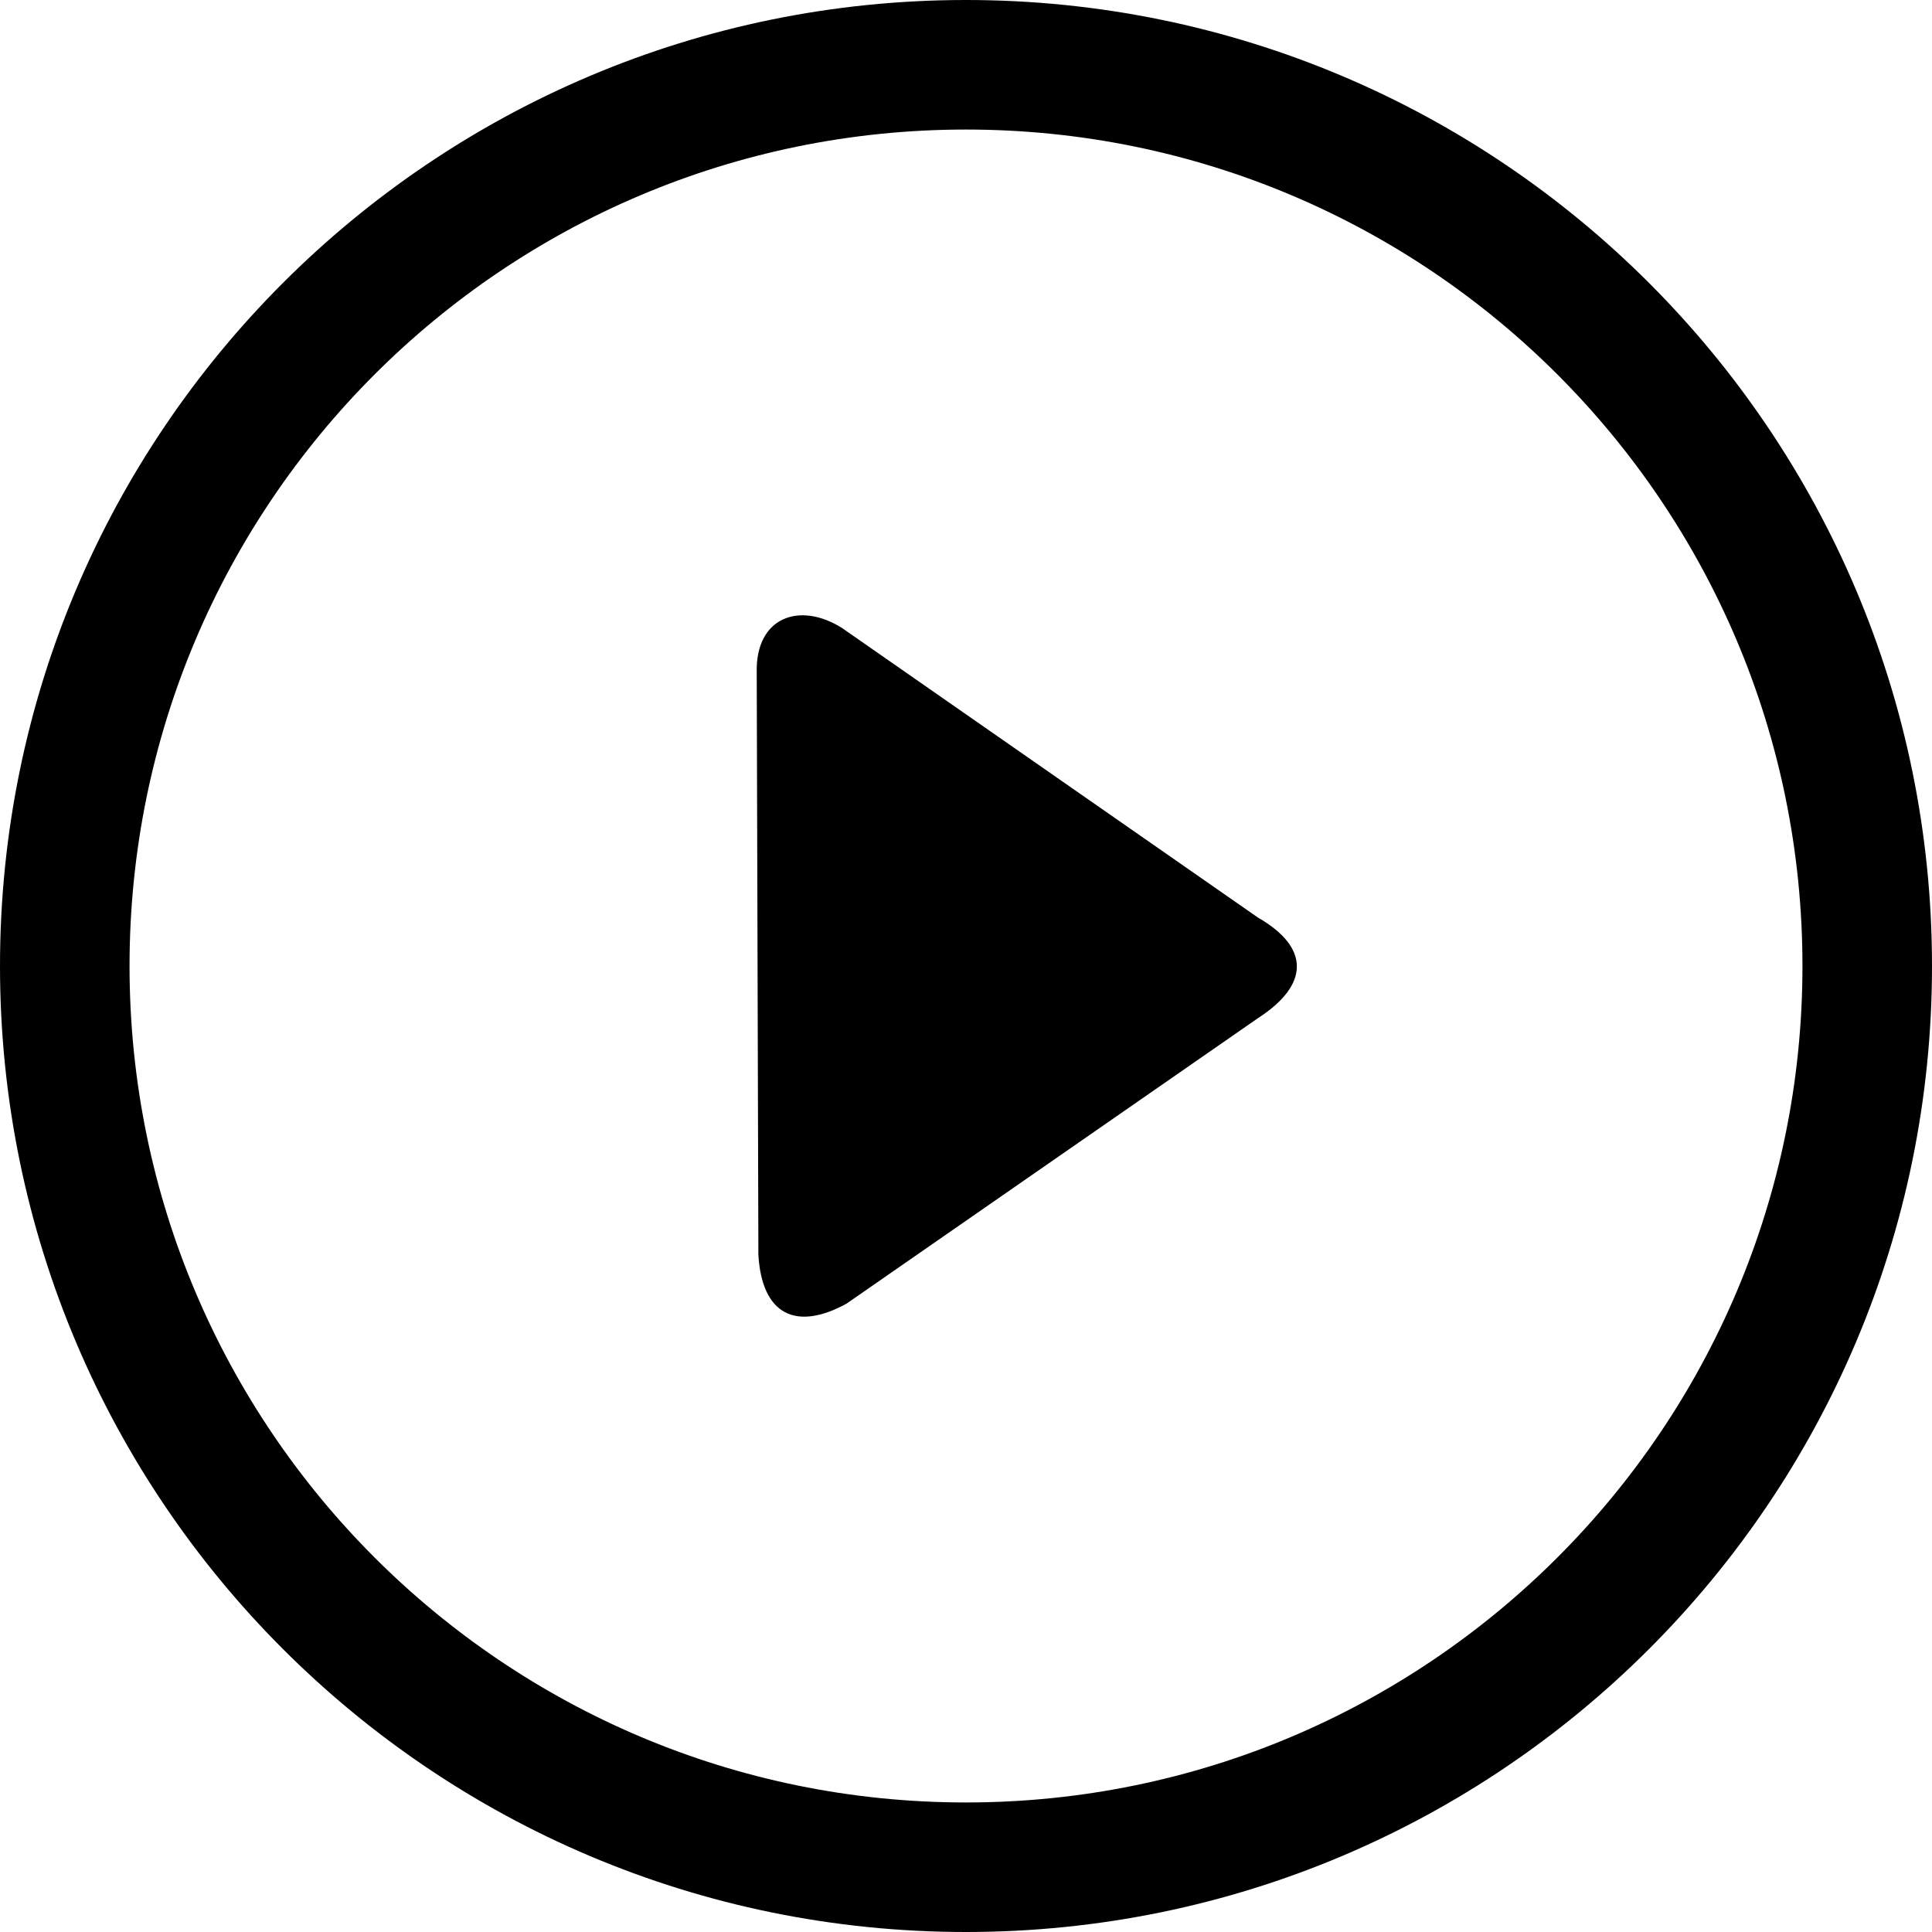
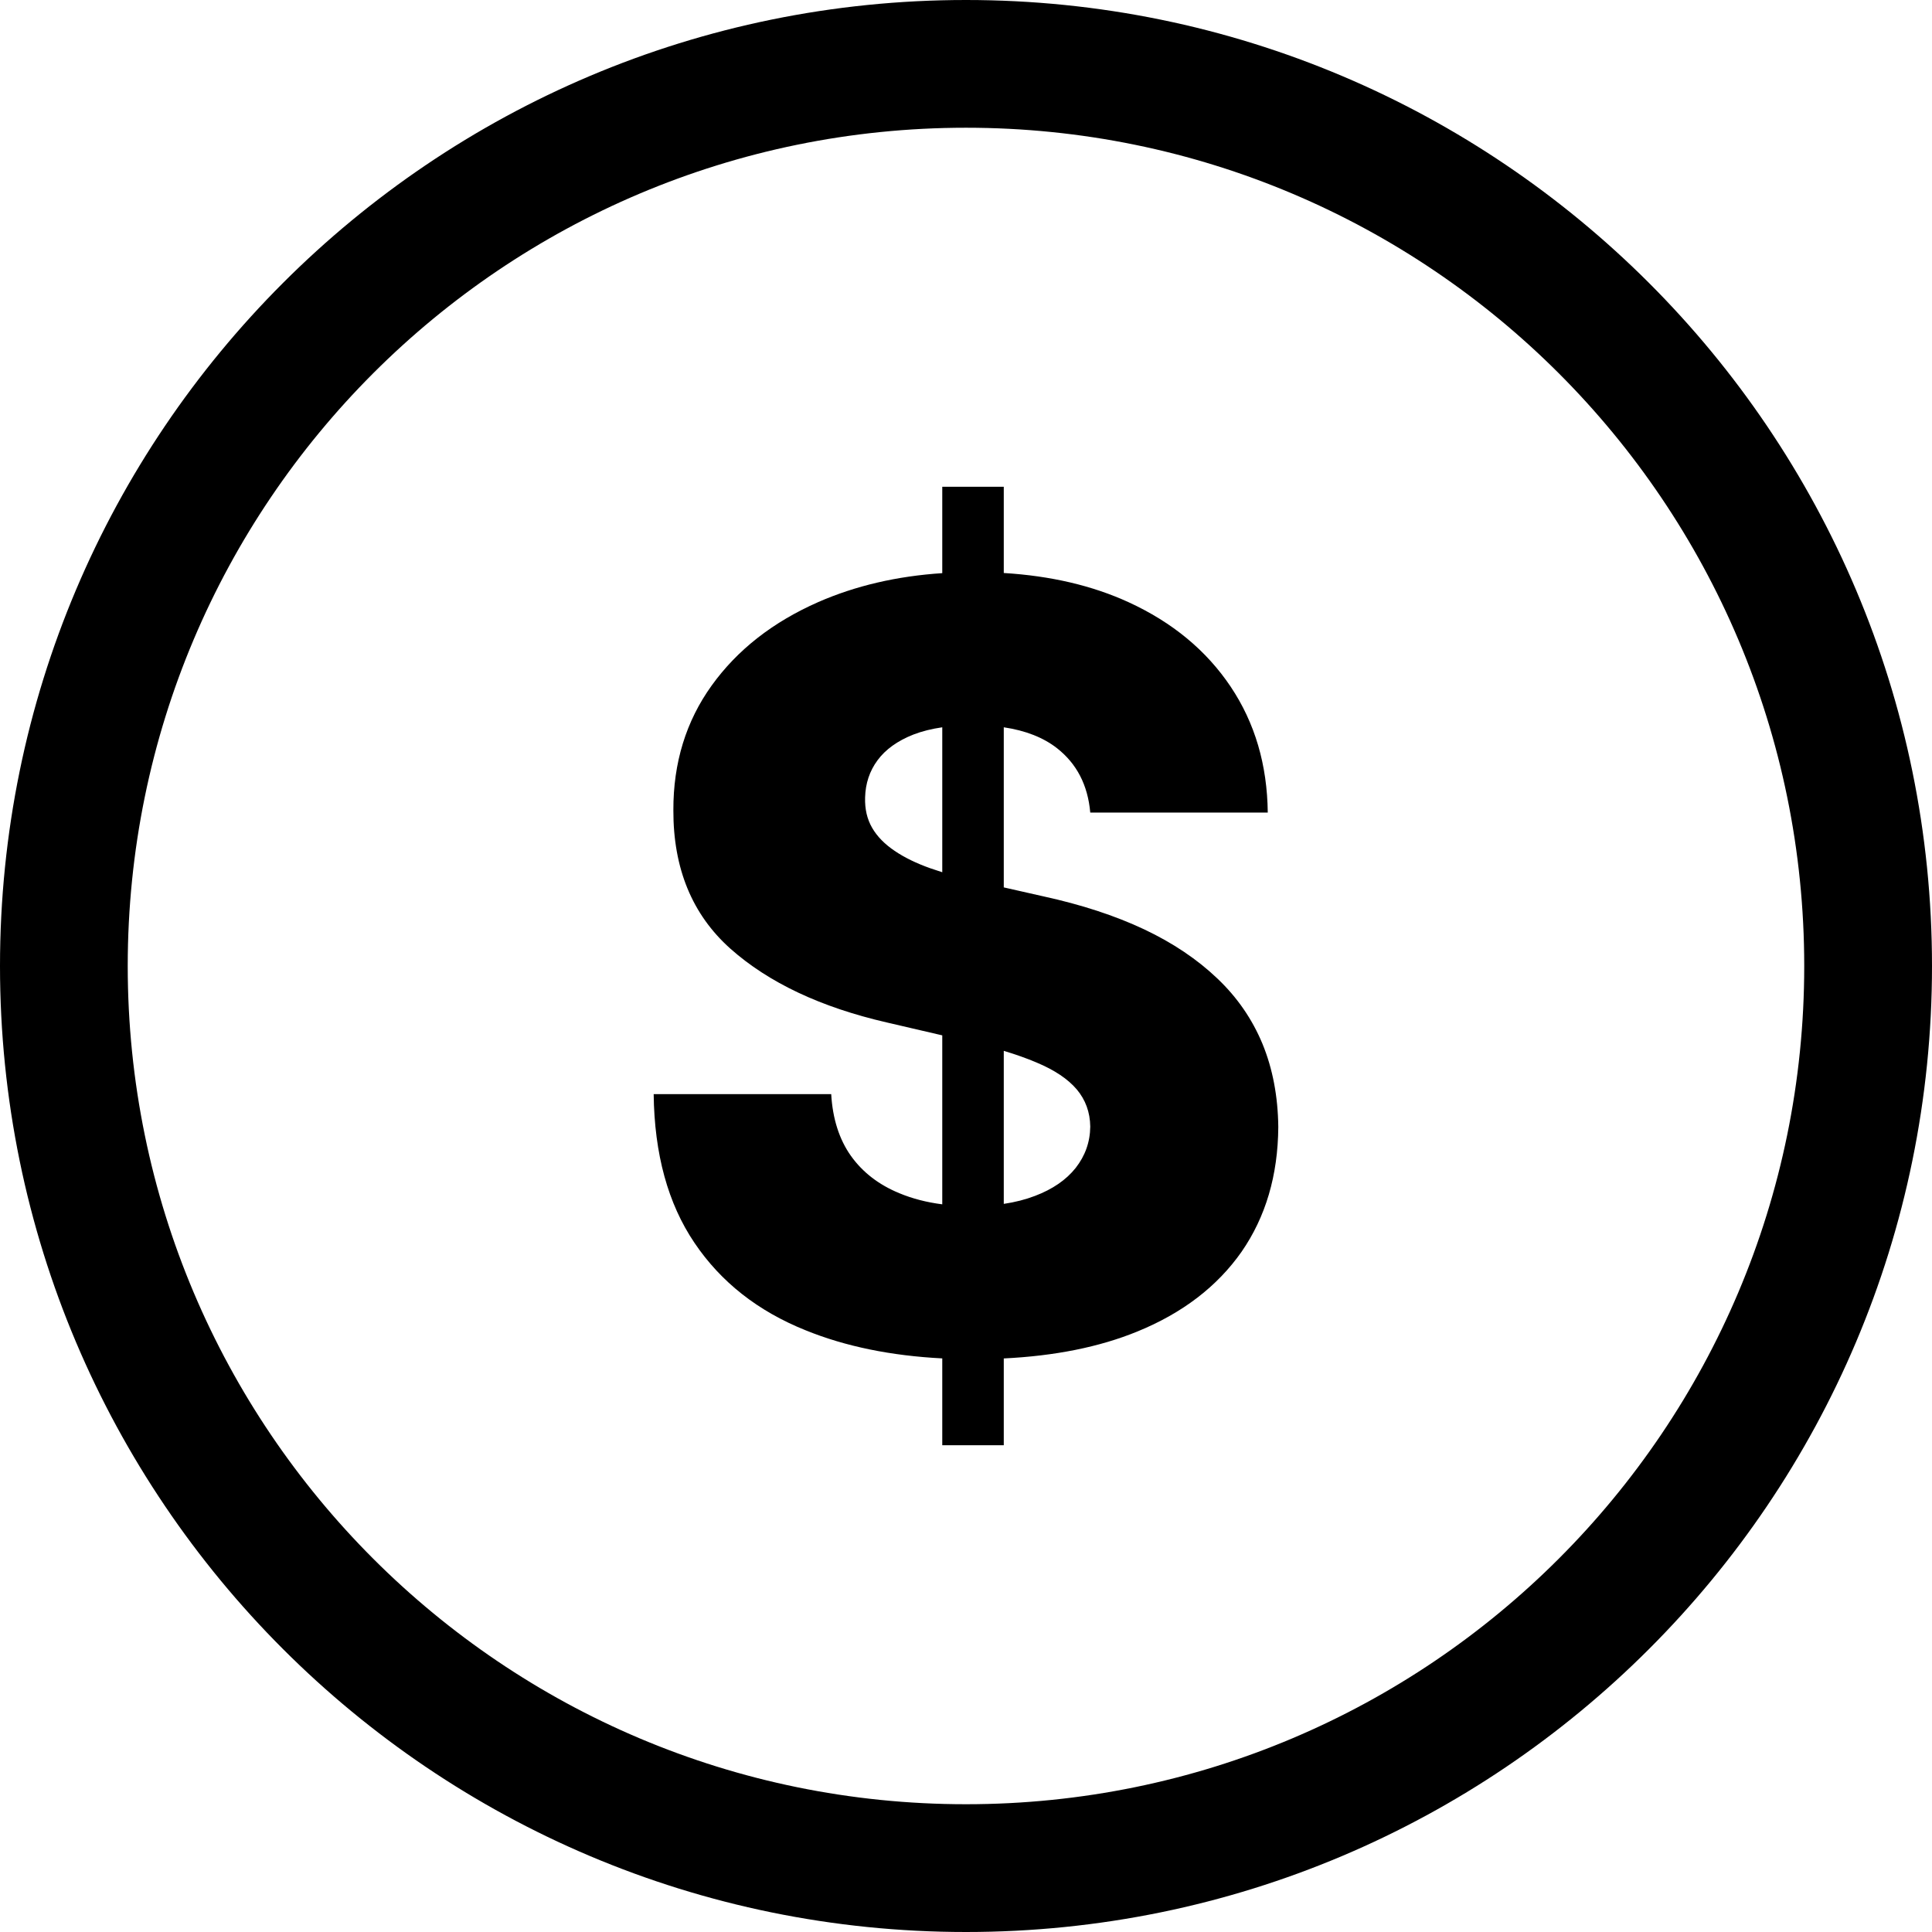
- <svg xmlns="http://www.w3.org/2000/svg" shape-rendering="geometricPrecision" text-rendering="geometricPrecision" image-rendering="optimizeQuality" fill-rule="evenodd" clip-rule="evenodd" viewBox="0 0 512 512">
-   <path fill-rule="nonzero" d="M255.99 0c70.68 0 134.7 28.66 181.02 74.98C483.33 121.3 512 185.31 512 256c0 70.68-28.67 134.69-74.99 181.01C390.69 483.33 326.67 512 255.99 512S121.3 483.33 74.98 437.01C28.66 390.69 0 326.68 0 256c0-70.67 28.66-134.7 74.98-181.02C121.3 28.66 185.31 0 255.99 0zm77.4 269.81c13.75-8.88 13.7-18.77 0-26.63l-110.27-76.77c-11.19-7.04-22.89-2.9-22.58 11.72l.44 154.47c.96 15.86 10.02 20.21 23.37 12.87l109.04-75.66zm79.35-170.56c-40.1-40.1-95.54-64.92-156.75-64.92-61.21 0-116.63 24.82-156.74 64.92-40.1 40.11-64.92 95.54-64.92 156.75 0 61.22 24.82 116.64 64.92 156.74 40.11 40.11 95.53 64.93 156.74 64.93 61.21 0 116.65-24.82 156.75-64.93 40.11-40.1 64.93-95.52 64.93-156.74 0-61.22-24.82-116.64-64.93-156.75z" />
+ <svg xmlns="http://www.w3.org/2000/svg" xml:space="preserve" width="512px" height="512px" version="1.1" shape-rendering="geometricPrecision" text-rendering="geometricPrecision" image-rendering="optimizeQuality" fill-rule="evenodd" clip-rule="evenodd" viewBox="0 0 512 512">
+   <g id="Layer_x0020_1">
+     <path fill="black" fill-rule="nonzero" d="M256 0c70.68,0 134.68,28.66 181.01,74.99 46.33,46.32 74.99,110.33 74.99,181.01 0,70.68 -28.66,134.69 -74.99,181.01 -46.32,46.33 -110.33,74.99 -181.01,74.99 -70.68,0 -134.69,-28.66 -181.01,-74.99 -46.33,-46.33 -74.99,-110.33 -74.99,-181.01 0,-70.68 28.66,-134.69 74.99,-181.01 46.32,-46.33 110.33,-74.99 181.01,-74.99zm32.93 215.34c-0.65,-7.32 -3.59,-12.95 -8.8,-17.05 -3.62,-2.83 -8.33,-4.69 -14.12,-5.55l0 42.43 10.53 2.38c10.01,2.19 18.91,5.08 26.64,8.72 7.69,3.63 14.16,8.01 19.42,13.03 5.27,4.99 9.27,10.81 11.97,17.33 2.7,6.57 4.1,13.93 4.19,22.03 -0.09,12.86 -3.35,23.85 -9.73,33.07 -6.43,9.18 -15.65,16.26 -27.66,21.15 -10.03,4.1 -21.82,6.46 -35.36,7.12l0 23.01 -16.3 0 0 -23.02c-13.59,-0.7 -25.65,-3.16 -36.19,-7.44 -12.67,-5.08 -22.49,-12.81 -29.48,-23.19 -7.03,-10.39 -10.62,-23.52 -10.81,-39.4l47.05 0c0.37,6.51 2.14,12.01 5.21,16.34 3.12,4.38 7.41,7.68 12.86,9.92 3.46,1.44 7.24,2.41 11.36,2.94l0 -44.78 -14.58 -3.39c-17.6,-4.04 -31.43,-10.57 -41.59,-19.6 -10.11,-9.04 -15.13,-21.24 -15.09,-36.66 -0.04,-12.57 3.35,-23.61 10.16,-33.07 6.8,-9.45 16.2,-16.81 28.27,-22.12 9.84,-4.3 20.77,-6.86 32.83,-7.65l0 -22.9 16.3 0 0 22.86c12.44,0.76 23.48,3.34 33.07,7.74 11.65,5.35 20.64,12.81 27.07,22.4 6.42,9.6 9.68,20.68 9.82,33.35l-47.04 0zm-39.22 -22.6c-2.84,0.41 -5.39,1.05 -7.64,1.92 -4.24,1.67 -7.4,3.96 -9.5,6.8 -2.14,2.88 -3.21,6.19 -3.31,9.87 -0.09,3.08 0.52,5.73 1.87,8.06 1.35,2.33 3.35,4.33 5.96,6.1 2.61,1.77 5.78,3.31 9.45,4.61 1.03,0.36 2.08,0.71 3.17,1.05l0 -38.41zm16.3 126.3c3.03,-0.45 5.79,-1.16 8.29,-2.12 4.66,-1.77 8.25,-4.24 10.76,-7.4 2.52,-3.22 3.82,-6.85 3.87,-10.95 -0.05,-3.82 -1.26,-7.12 -3.59,-9.88 -2.33,-2.74 -5.87,-5.12 -10.66,-7.12 -2.53,-1.08 -5.42,-2.1 -8.67,-3.09l0 40.56zm147.07 -220.13c-40.19,-40.19 -95.74,-65.06 -157.08,-65.06 -61.35,0 -116.89,24.87 -157.09,65.06 -40.19,40.2 -65.06,95.74 -65.06,157.09 0,61.34 24.87,116.89 65.06,157.08 40.2,40.2 95.74,65.06 157.09,65.06 61.35,0 116.89,-24.86 157.08,-65.06 40.2,-40.19 65.06,-95.73 65.06,-157.08 0,-61.35 -24.86,-116.89 -65.06,-157.09z" />
+   </g>
</svg>
